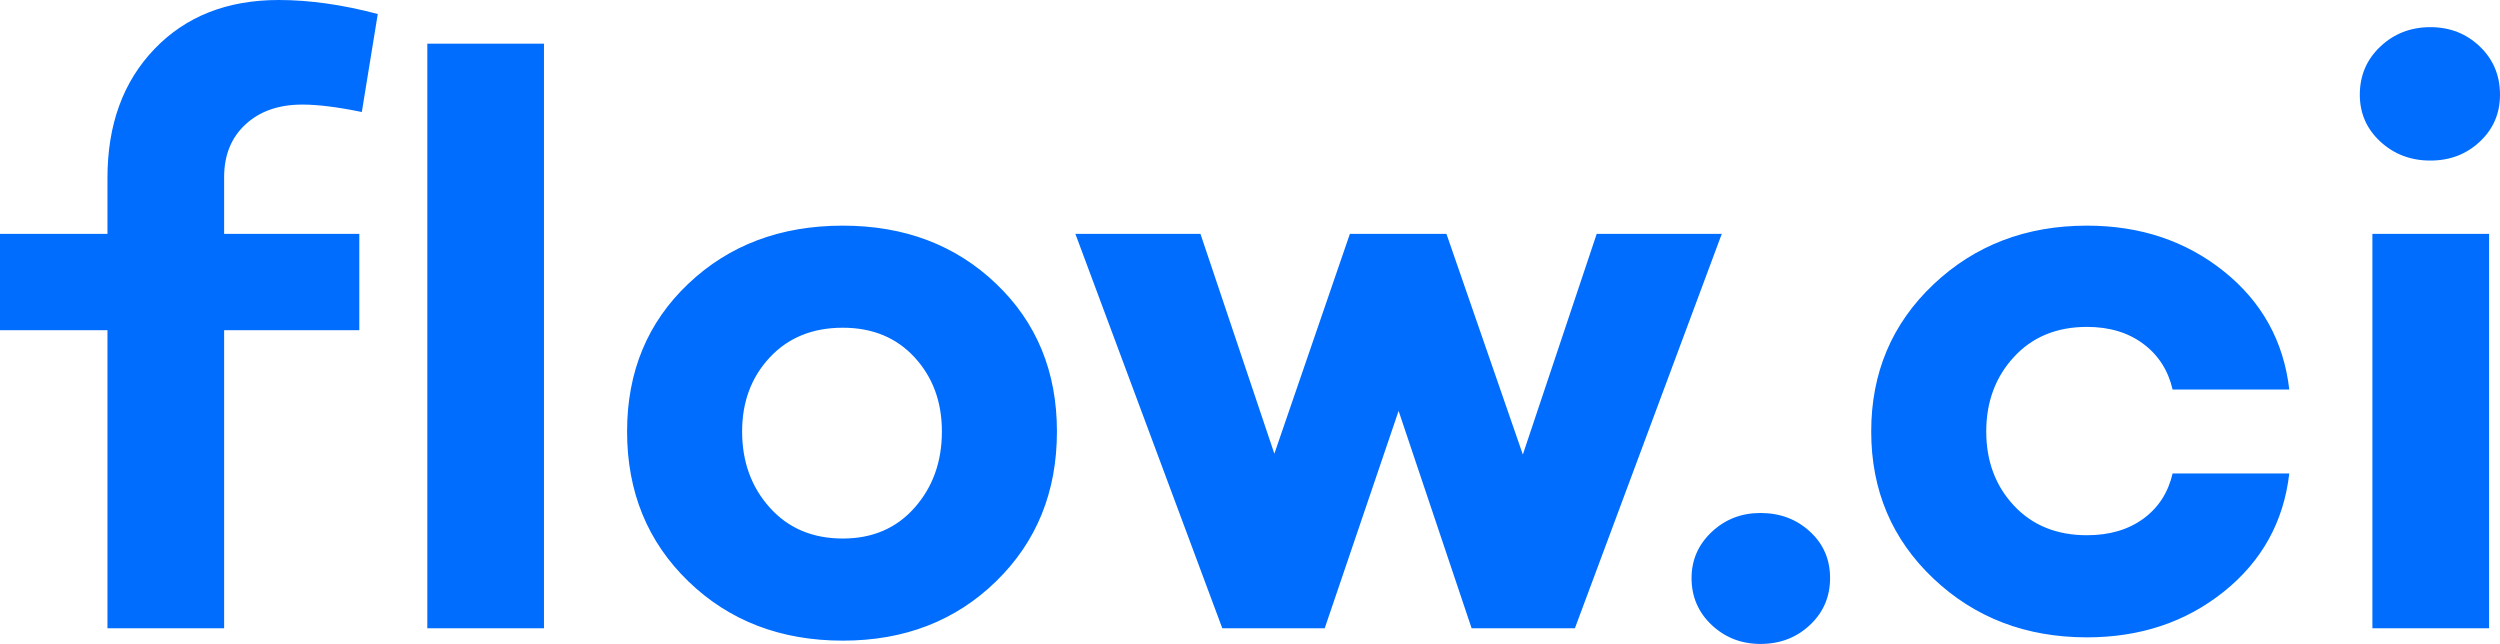
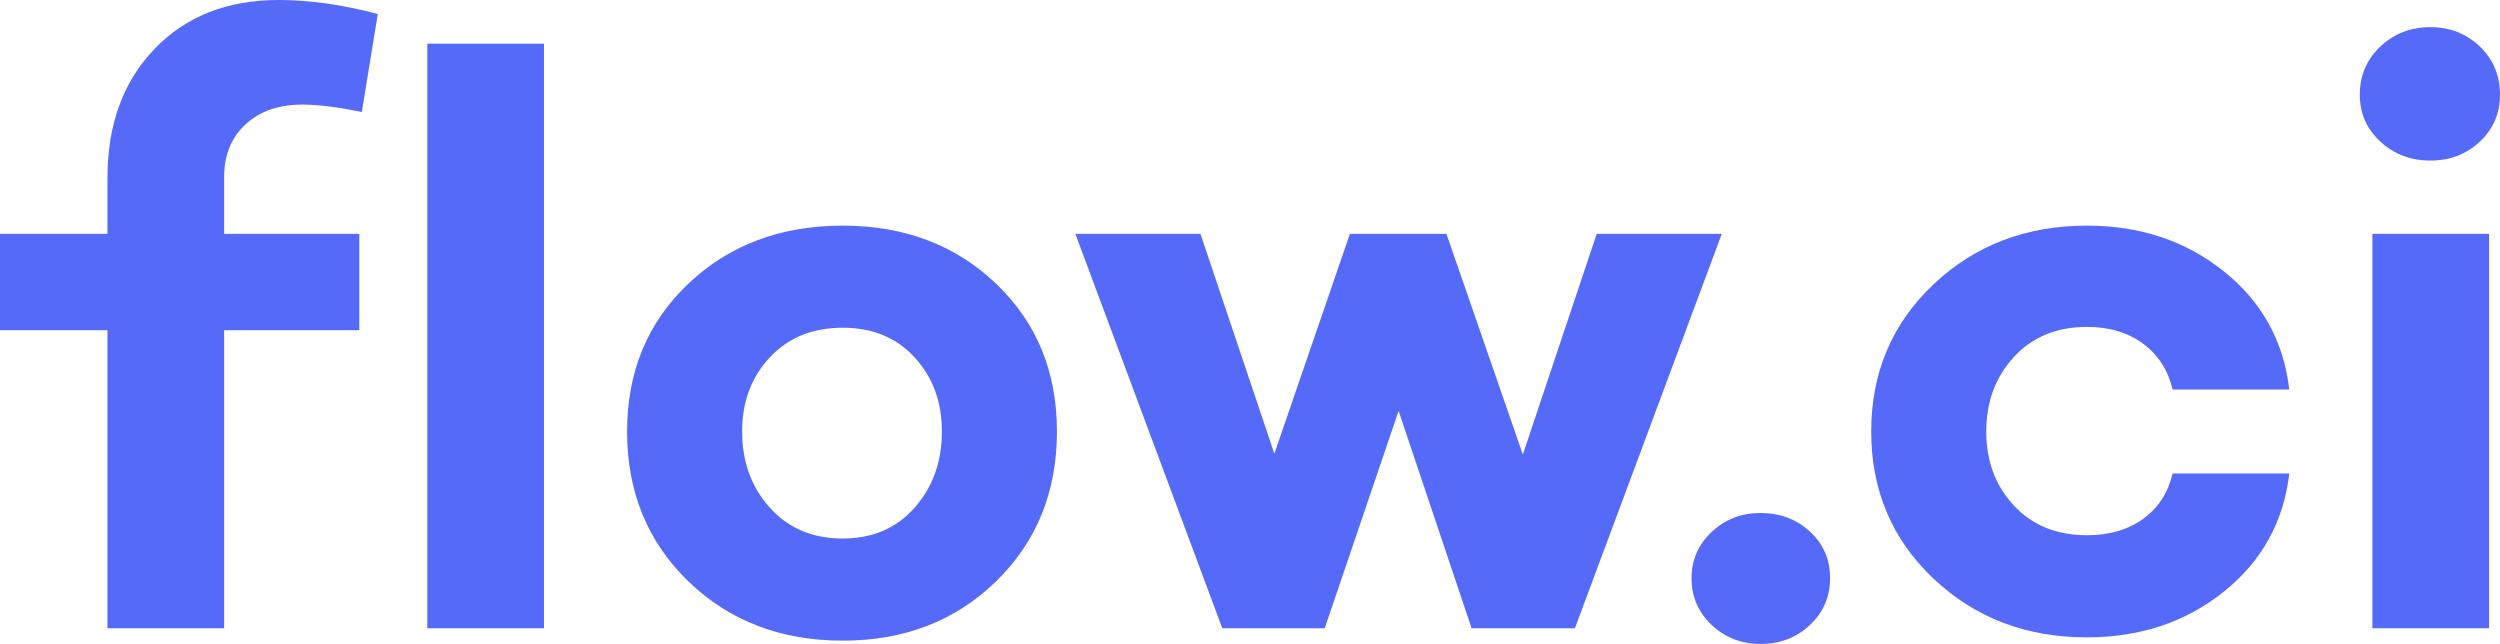
<svg xmlns="http://www.w3.org/2000/svg" width="66px" height="17px" viewBox="0 0 66 17" version="1.1">
  <defs />
  <g id="Page-1" stroke="none" stroke-width="1" fill="none" fill-rule="evenodd">
-     <g id="logo-inline-blue" fill="#006DFF">
+     <g id="logo-inline-blue" fill="#556AF8">
      <path d="M2.837,6.174 L2.837,4.696 C2.837,3.29 3.25,2.156 4.078,1.293 C4.905,0.431 5.999,0 7.358,0 C8.171,0 9.042,0.123 9.973,0.37 L9.552,2.957 C8.917,2.826 8.392,2.761 7.979,2.761 C7.358,2.761 6.859,2.935 6.483,3.283 C6.106,3.63 5.917,4.094 5.917,4.674 L5.917,6.174 L9.486,6.174 L9.486,8.717 L5.917,8.717 L5.917,16.587 L2.837,16.587 L2.837,8.717 L0,8.717 L0,6.174 L2.837,6.174 L2.837,6.174 Z M14.361,1.152 L14.361,16.587 L11.281,16.587 L11.281,1.152 L14.361,1.152 L14.361,1.152 Z M22.251,5.957 C23.876,5.957 25.225,6.467 26.296,7.489 C27.367,8.511 27.903,9.812 27.903,11.391 C27.903,12.986 27.367,14.304 26.296,15.348 C25.225,16.391 23.876,16.913 22.251,16.913 C20.611,16.913 19.252,16.391 18.173,15.348 C17.095,14.304 16.555,12.986 16.555,11.391 C16.555,9.812 17.095,8.511 18.173,7.489 C19.252,6.467 20.611,5.957 22.251,5.957 L22.251,5.957 L22.251,5.957 Z M22.251,14.217 C23.034,14.217 23.666,13.946 24.146,13.402 C24.626,12.859 24.866,12.188 24.866,11.391 C24.866,10.609 24.626,9.957 24.146,9.435 C23.666,8.913 23.034,8.652 22.251,8.652 C21.453,8.652 20.811,8.913 20.323,9.435 C19.835,9.957 19.592,10.609 19.592,11.391 C19.592,12.188 19.835,12.859 20.323,13.402 C20.811,13.946 21.453,14.217 22.251,14.217 L22.251,14.217 L22.251,14.217 Z M45.455,6.174 L41.577,16.587 L38.851,16.587 L36.923,10.848 L34.972,16.587 L32.269,16.587 L28.39,6.174 L31.692,6.174 L33.643,11.978 L35.637,6.174 L38.186,6.174 L40.203,12 L42.153,6.174 L45.455,6.174 L45.455,6.174 Z M46.475,17 C45.972,17 45.544,16.833 45.189,16.5 C44.835,16.167 44.657,15.754 44.657,15.261 C44.657,14.783 44.835,14.377 45.189,14.043 C45.544,13.71 45.972,13.543 46.475,13.543 C46.992,13.543 47.428,13.707 47.782,14.033 C48.137,14.359 48.314,14.768 48.314,15.261 C48.314,15.754 48.137,16.167 47.782,16.5 C47.428,16.833 46.992,17 46.475,17 L46.475,17 L46.475,17 Z M55.096,14.13 C55.687,14.13 56.182,13.986 56.581,13.696 C56.98,13.406 57.238,13.007 57.357,12.5 L60.437,12.5 C60.289,13.775 59.713,14.815 58.709,15.62 C57.704,16.424 56.5,16.826 55.096,16.826 C53.486,16.826 52.134,16.308 51.04,15.272 C49.947,14.236 49.4,12.942 49.4,11.391 C49.4,9.841 49.947,8.547 51.04,7.511 C52.134,6.475 53.486,5.957 55.096,5.957 C56.5,5.957 57.704,6.359 58.709,7.163 C59.713,7.967 60.289,9.007 60.437,10.283 L57.357,10.283 C57.238,9.775 56.98,9.373 56.581,9.076 C56.182,8.779 55.687,8.63 55.096,8.63 C54.298,8.63 53.655,8.895 53.168,9.424 C52.68,9.953 52.437,10.609 52.437,11.391 C52.437,12.174 52.68,12.826 53.168,13.348 C53.655,13.87 54.298,14.13 55.096,14.13 L55.096,14.13 L55.096,14.13 Z M64.161,4.239 C63.643,4.239 63.204,4.072 62.842,3.739 C62.48,3.406 62.299,2.993 62.299,2.5 C62.299,1.993 62.48,1.569 62.842,1.228 C63.204,0.888 63.643,0.717 64.161,0.717 C64.678,0.717 65.113,0.888 65.468,1.228 C65.823,1.569 66,1.993 66,2.5 C66,2.993 65.823,3.406 65.468,3.739 C65.113,4.072 64.678,4.239 64.161,4.239 L64.161,4.239 L64.161,4.239 Z M65.712,6.174 L65.712,16.587 L62.631,16.587 L62.631,6.174 L65.712,6.174 L65.712,6.174 Z" id="Flow.ci" />
    </g>
  </g>
</svg>
